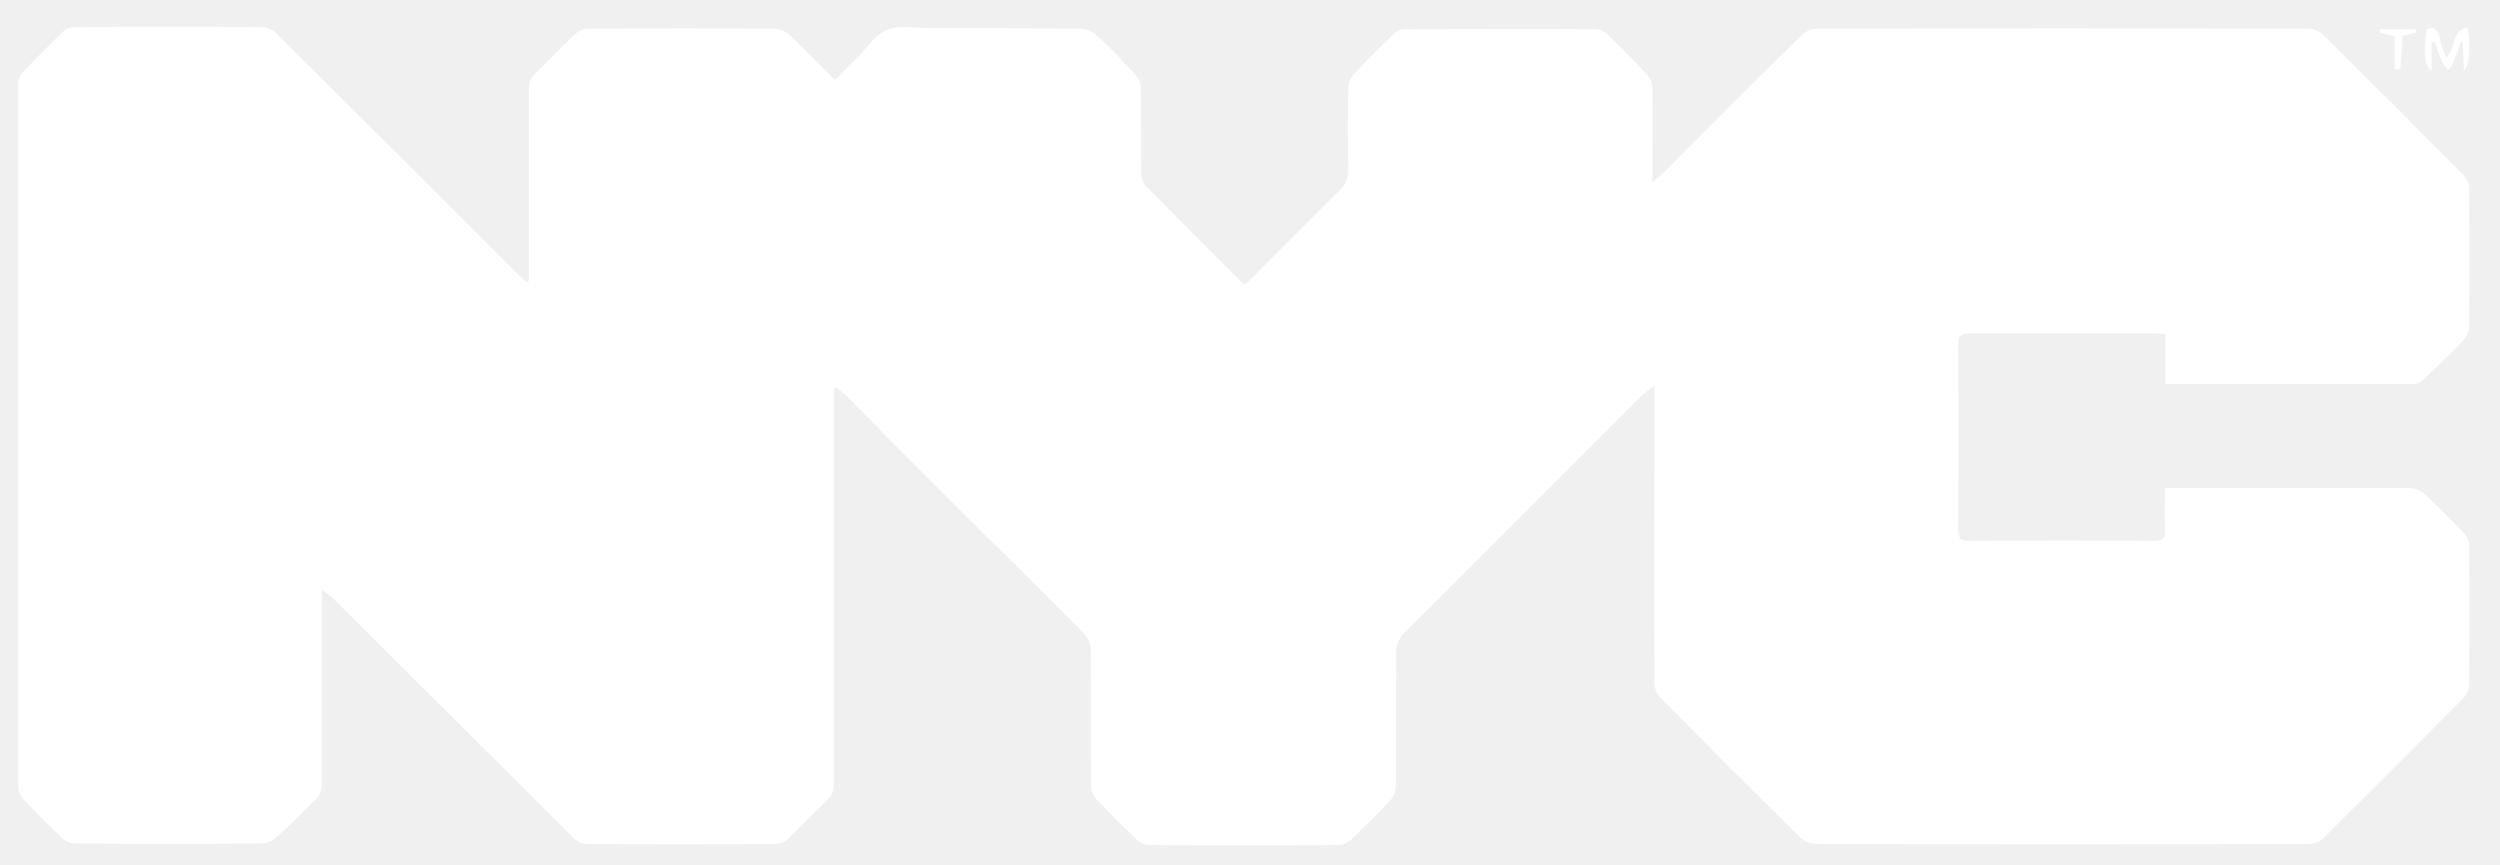
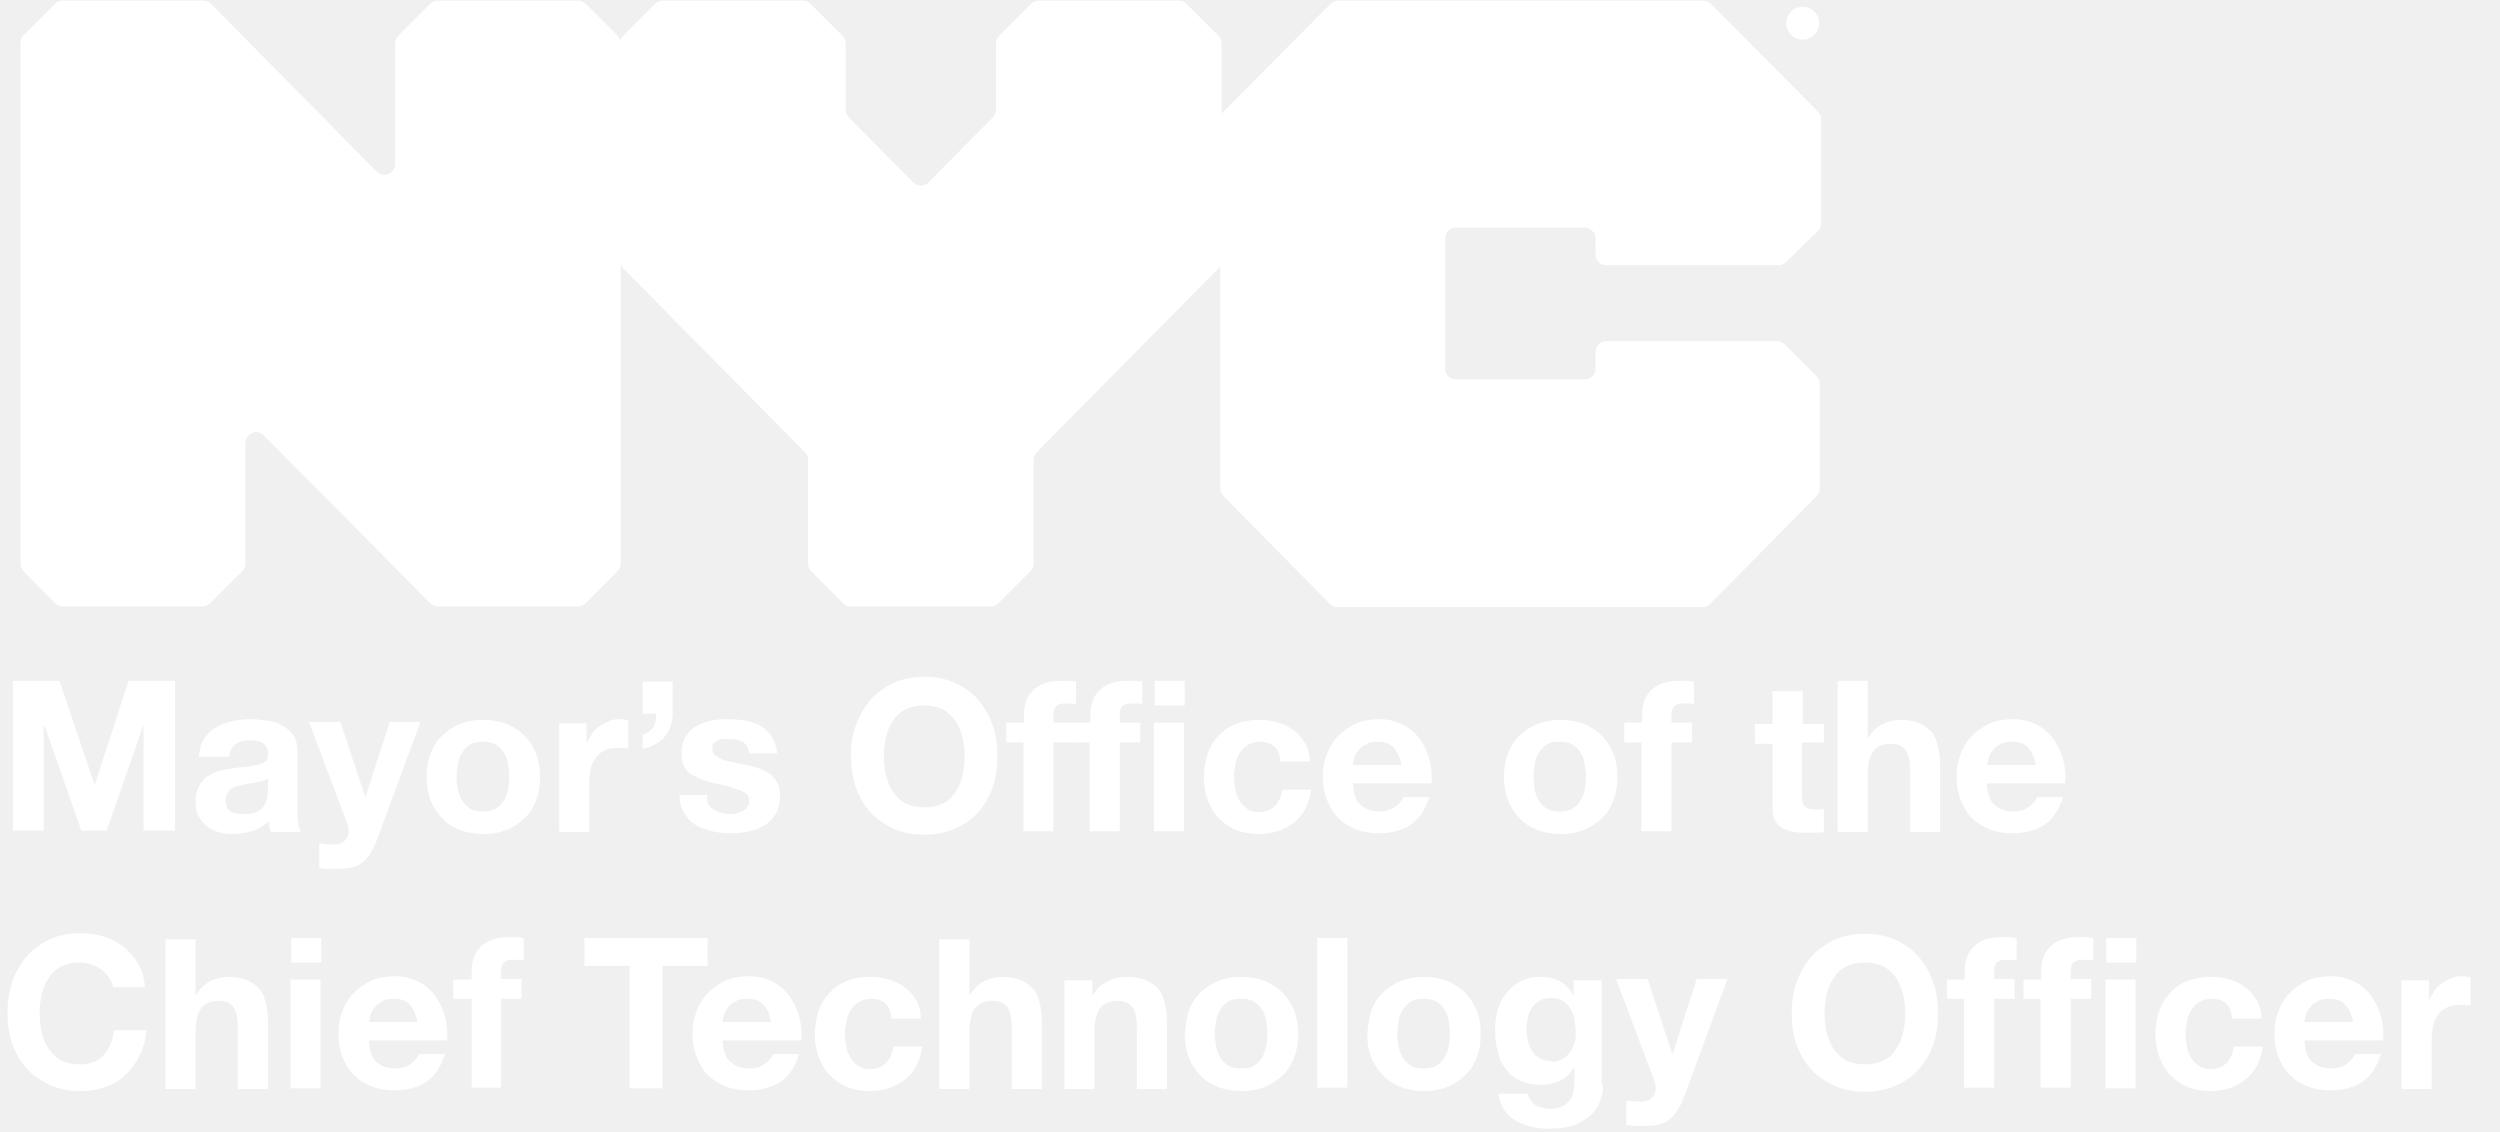
- <svg xmlns="http://www.w3.org/2000/svg" version="1.1" id="Layer_1" x="0px" y="0px" viewBox="0 0 478.4 165.5" style="enable-background:new 0 0 478.4 165.5;" xml:space="preserve">
+ <svg xmlns="http://www.w3.org/2000/svg" version="1.1" id="Layer_1" x="0px" y="0px" viewBox="0 0 365.7 165.5" style="enable-background:new 0 0 365.7 165.5;" xml:space="preserve">
  <style type="text/css">
	.st0{fill:#FFFFFF;}
+ 	.st1{font-family:'ArialNarrow';}
+ 	.st2{font-size:3.638px;}
</style>
  <g>
-     <path class="st0" d="M159.6,74.3c0,0.8,0,1.5,0,2.3c0,24.4,0,48.8,0,73.2c0,1.5-0.4,2.5-1.5,3.5c-2.5,2.4-4.9,4.9-7.4,7.3   c-0.5,0.5-1.4,0.9-2.1,0.9c-12.2,0.1-24.3,0.1-36.5,0c-0.8,0-1.7-0.5-2.3-1.1c-9.9-9.9-19.9-19.8-29.8-29.7   c-5.5-5.4-10.9-10.9-16.4-16.3c-0.5-0.5-1-0.8-2-1.5c0,1.2,0,1.8,0,2.5c0,11.5,0,23,0,34.5c0,1.3-0.4,2.3-1.3,3.2   c-2.5,2.4-4.9,4.9-7.5,7.2c-0.7,0.6-1.8,1.1-2.7,1.1c-11.9,0.1-23.8,0.1-35.7,0c-0.8,0-1.9-0.4-2.5-1c-2.5-2.4-5-4.9-7.4-7.4   c-0.5-0.6-1-1.5-1-2.3c0-44.9,0-89.8,0-134.7c0-0.8,0.4-1.7,1-2.3c2.4-2.6,5-5.1,7.5-7.6c0.5-0.5,1.4-0.9,2.2-0.9   c12-0.1,24.1-0.1,36.1,0c0.8,0,1.9,0.5,2.5,1.1C68.3,21.7,83.6,37,98.9,52.3c0.6,0.6,1.2,1.1,1.8,1.7c0.2-0.1,0.3-0.1,0.5-0.2   c0-0.7,0-1.3,0-2c0-11.6,0-23.2,0-34.7c0-1.3,0.3-2.2,1.2-3c2.6-2.5,5-5.1,7.6-7.5c0.6-0.6,1.6-1.1,2.5-1.1c12-0.1,23.9-0.1,35.9,0   c0.8,0,1.9,0.5,2.5,1c2.9,2.8,5.8,5.7,8.9,8.8c1.4-1.4,2.7-2.7,4-4c2-2,3.6-4.7,6-5.6c2.4-1,5.5-0.3,8.3-0.3c9.6,0,19.1,0,28.7,0.1   c1,0,2.2,0.5,3,1.2c2.6,2.4,5.1,5,7.5,7.6c0.6,0.6,1,1.7,1,2.5c0.1,5.4,0,10.9,0.1,16.3c0,0.8,0.3,1.9,0.8,2.4   c6,6.1,12.1,12.2,18.2,18.3c0.2,0.2,0.4,0.3,0.8,0.6c0.5-0.4,1-0.8,1.4-1.2c5.6-5.6,11.1-11.2,16.7-16.7c1.2-1.2,1.7-2.4,1.7-4.1   c-0.1-5.2-0.1-10.3,0-15.5c0-1,0.5-2.1,1.2-2.8c2.4-2.7,5-5.2,7.6-7.7c0.5-0.5,1.3-0.8,2-0.8c12.2,0,24.3-0.1,36.5,0   c0.7,0,1.7,0.4,2.2,0.9c2.6,2.5,5.2,5.1,7.7,7.8c0.6,0.6,1,1.7,1,2.5c0.1,5.2,0,10.3,0,15.5c0,0.7,0,1.4,0,2.6   c1-0.9,1.6-1.4,2.2-1.9c8.8-8.8,17.5-17.6,26.4-26.3c0.7-0.7,1.9-1.2,2.8-1.2c31.4-0.1,62.7-0.1,94.1,0c1,0,2.2,0.5,2.8,1.1   c9.1,9,18.1,18,27.1,27.1c0.6,0.6,0.9,1.6,0.9,2.3c0.1,8.9,0.1,17.7,0,26.6c0,0.8-0.5,1.9-1.1,2.5c-2.5,2.6-5,5-7.6,7.5   c-0.5,0.4-1.2,0.9-1.8,0.9c-15.8,0-31.6,0-47.6,0c0-3.2,0-6.3,0-9.6c-0.9,0-1.5-0.1-2.1-0.1c-11.8,0-23.5,0-35.3,0   c-1.9,0-2.3,0.6-2.3,2.3c0.1,11.7,0.1,23.4,0,35.1c0,1.6,0.3,2.3,2.1,2.3c11.8-0.1,23.5-0.1,35.3,0c1.7,0,2.3-0.4,2.2-2.2   c-0.1-2.5,0-5,0-7.9c0.7,0,1.3,0,1.9,0c15,0,30,0,45,0c0.9,0,2,0.5,2.7,1.1c2.6,2.4,5.1,4.9,7.6,7.5c0.5,0.6,1,1.5,1,2.3   c0.1,8.9,0.1,17.9,0,26.8c0,0.8-0.5,1.9-1.1,2.5c-8.9,9-17.9,18-26.9,26.9c-0.6,0.6-1.7,1-2.5,1c-31.6,0.1-63.1,0.1-94.7,0   c-0.9,0-2-0.5-2.7-1.1c-9-8.9-18-17.9-26.9-26.9c-0.7-0.7-1.1-1.9-1.1-2.8c-0.1-18,0-36.1,0-54.1c0-0.8,0-1.5,0-2.8   c-0.9,0.7-1.6,1.1-2.1,1.6c-12.8,12.8-25.6,25.6-38.5,38.5c-2.6,2.6-5.2,5-7.7,7.7c-0.6,0.7-1.1,1.8-1.1,2.7   c-0.1,8.7,0,17.5-0.1,26.2c0,1-0.5,2.1-1.2,2.8c-2.4,2.6-4.9,5-7.4,7.4c-0.6,0.5-1.5,1-2.3,1c-12.1,0.1-24.2,0.1-36.3,0   c-0.8,0-1.7-0.4-2.3-1c-2.7-2.5-5.3-5.1-7.8-7.8c-0.6-0.6-1-1.6-1-2.5c-0.1-8.7,0-17.5-0.1-26.2c0-1-0.5-2.1-1.1-2.8   c-9.6-9.7-19.4-19.3-29-28.9c-5.6-5.6-11.2-11.3-16.8-16.9c-0.5-0.5-1-0.9-1.5-1.3C160,74.2,159.8,74.2,159.6,74.3z" />
-     <path class="st0" d="M468.1,11c2-1.6,0.8-5.2,4.1-5.7c0.6,3.2,0.4,7.2-0.7,8.3c-0.1-2-0.2-3.7-0.2-5.4c-0.1,0-0.3-0.1-0.4-0.1   c-0.5,1.3-1,2.7-1.5,4c-0.2,0.5-0.6,0.9-0.9,1.3c-0.4-0.5-0.9-0.9-1.1-1.4c-0.6-1.3-1-2.7-1.5-4c-0.2,0-0.4,0.1-0.6,0.1   c0,1.7,0,3.5,0,5.4c-1.3-0.7-1.5-3.2-1-7.9c1.7-0.7,2.2,0.3,2.6,1.7C467,8.5,467.5,9.6,468.1,11z" />
-     <path class="st0" d="M462.4,6.2c-0.9,0.2-1.7,0.5-2.6,0.7c-0.2,2.1-0.3,4.3-0.5,6.4c0,0-0.6,0-1.1,0c0-2.1,0-4.2,0-6.3   c-1.1-0.3-1.9-0.6-2.8-0.8c0-0.2,0.1-0.4,0.1-0.6c2.2,0,4.4,0,6.7,0C462.2,5.8,462.3,6,462.4,6.2z" />
+     <path class="st0" d="M249.2,0.1h-53.5c-0.4,0-0.8,0.2-1.1,0.5L179,16.3c-0.3,0.3-0.5,0.7-0.5,1.1v54.1c0,0.4,0.2,0.8,0.5,1.1   l15.5,15.7c0.3,0.3,0.7,0.5,1.1,0.5h53.5c0.4,0,0.8-0.2,1.1-0.5l15.5-15.7c0.3-0.3,0.5-0.7,0.5-1.1V56.1c0-0.4-0.2-0.8-0.5-1.1   l-4.6-4.6c-0.3-0.3-0.7-0.5-1.1-0.5H235c-0.9,0-1.6,0.7-1.6,1.6v2.4c0,0.9-0.7,1.6-1.6,1.6H213c-0.9,0-1.6-0.7-1.6-1.6v-19   c0-0.9,0.7-1.6,1.6-1.6h18.8c0.9,0,1.6,0.7,1.6,1.6v2.3c0,0.9,0.7,1.6,1.6,1.6h25.2c0.4,0,0.8-0.2,1.1-0.5l4.6-4.5   c0.3-0.3,0.5-0.7,0.5-1.1V17.4c0-0.4-0.2-0.8-0.5-1.1L250.3,0.6C250,0.3,249.6,0.1,249.2,0.1" />
+     <path class="st0" d="M84.6,0.1H64c-0.4,0-0.8,0.2-1.1,0.5l-4.6,4.6c-0.3,0.3-0.5,0.7-0.5,1.1V24c0,1.4-1.7,2.1-2.7,1.1L30.9,0.6   c-0.3-0.3-0.7-0.5-1.1-0.5H9.1C8.7,0.1,8.3,0.3,8,0.6L3.4,5.2C3.1,5.5,3,5.9,3,6.3v76.2c0,0.4,0.2,0.8,0.5,1.1L8,88.2   c0.3,0.3,0.7,0.5,1.1,0.5h20.6c0.4,0,0.8-0.2,1.1-0.5l4.6-4.6c0.3-0.3,0.5-0.7,0.5-1.1V64.8c0-1.4,1.7-2.1,2.7-1.1l24.3,24.5   c0.3,0.3,0.7,0.5,1.1,0.5h20.6c0.4,0,0.8-0.2,1.1-0.5l4.6-4.6c0.3-0.3,0.5-0.7,0.5-1.1V6.3c0-0.4-0.2-0.8-0.5-1.1l-4.6-4.6   C85.4,0.3,85,0.1,84.6,0.1" />
+     <path class="st0" d="M124.3,88.7H145c0.4,0,0.8-0.2,1.1-0.5l4.6-4.6c0.3-0.3,0.5-0.7,0.5-1.1V67.2c0-0.4,0.2-0.8,0.5-1.1l26.5-26.8   c0.3-0.3,0.5-0.7,0.5-1.1V6.3c0-0.4-0.2-0.8-0.5-1.1l-4.6-4.6c-0.3-0.3-0.7-0.5-1.1-0.5h-20.6c-0.4,0-0.8,0.2-1.1,0.5l-4.6,4.6   c-0.3,0.3-0.5,0.7-0.5,1.1v9.8c0,0.4-0.2,0.8-0.5,1.1l-9.4,9.5c-0.6,0.6-1.6,0.6-2.2,0l-9.4-9.5c-0.3-0.3-0.5-0.7-0.5-1.1V6.3   c0-0.4-0.2-0.8-0.5-1.1l-4.6-4.6c-0.3-0.3-0.7-0.5-1.1-0.5H96.9c-0.4,0-0.8,0.2-1.1,0.5l-4.6,4.6c-0.3,0.3-0.5,0.7-0.5,1.1v31.9   c0,0.4,0.2,0.8,0.5,1.1l26.5,26.8c0.3,0.3,0.5,0.7,0.5,1.1v15.3c0,0.4,0.2,0.8,0.5,1.1l4.6,4.6C123.5,88.5,123.9,88.7,124.3,88.7" />
+     <g>
+       <g>
+         <path class="st0" d="M8.7,99.6l5.1,15.1h0.1l4.9-15.1h6.8v21.9H21V106H21l-5.4,15.5h-3.7l-5.4-15.4H6.4v15.4H1.9V99.6H8.7z" />
+       </g>
+       <g>
+         <path class="st0" d="M29.1,110.6c0.1-1,0.3-1.9,0.8-2.6c0.5-0.7,1-1.2,1.7-1.6c0.7-0.4,1.5-0.7,2.4-0.9c0.9-0.2,1.7-0.3,2.6-0.3     c0.8,0,1.6,0.1,2.4,0.2c0.8,0.1,1.6,0.3,2.2,0.7c0.7,0.3,1.2,0.8,1.7,1.4c0.4,0.6,0.6,1.4,0.6,2.3v8.3c0,0.7,0,1.4,0.1,2.1     c0.1,0.7,0.2,1.1,0.4,1.5h-4.4c-0.1-0.2-0.1-0.5-0.2-0.8c-0.1-0.3-0.1-0.5-0.1-0.8c-0.7,0.7-1.5,1.2-2.5,1.5     C36,121.8,35,122,34,122c-0.8,0-1.5-0.1-2.1-0.3c-0.7-0.2-1.2-0.5-1.7-0.9c-0.5-0.4-0.9-0.9-1.2-1.5c-0.3-0.6-0.4-1.3-0.4-2.1     c0-0.9,0.2-1.6,0.5-2.2c0.3-0.6,0.7-1,1.2-1.4c0.5-0.3,1.1-0.6,1.7-0.8c0.6-0.2,1.3-0.3,2-0.4c0.7-0.1,1.3-0.2,1.9-0.2     c0.6-0.1,1.2-0.2,1.7-0.3c0.5-0.1,0.9-0.3,1.2-0.5c0.3-0.2,0.4-0.6,0.4-1c0-0.5-0.1-0.8-0.2-1.1c-0.2-0.3-0.4-0.5-0.6-0.6     c-0.3-0.2-0.6-0.3-0.9-0.3c-0.3-0.1-0.7-0.1-1.1-0.1c-0.9,0-1.5,0.2-2,0.6c-0.5,0.4-0.8,1-0.9,1.8H29.1z M39.2,113.8     c-0.2,0.2-0.4,0.3-0.7,0.4s-0.6,0.2-0.9,0.2c-0.3,0.1-0.7,0.1-1,0.2c-0.3,0-0.7,0.1-1,0.2c-0.3,0.1-0.7,0.1-1,0.2     c-0.3,0.1-0.6,0.2-0.8,0.4c-0.2,0.2-0.4,0.4-0.6,0.7c-0.1,0.3-0.2,0.6-0.2,1c0,0.4,0.1,0.7,0.2,1c0.1,0.3,0.3,0.5,0.6,0.6     c0.2,0.2,0.5,0.3,0.9,0.3c0.3,0.1,0.7,0.1,1,0.1c0.9,0,1.5-0.1,2-0.4c0.5-0.3,0.8-0.6,1-1c0.2-0.4,0.4-0.8,0.4-1.2     c0.1-0.4,0.1-0.7,0.1-1V113.8z" />
+       </g>
+       <g>
+         <path class="st0" d="M52.8,126.3c-0.8,0.6-2,0.8-3.5,0.8c-0.5,0-0.9,0-1.3,0c-0.4,0-0.9-0.1-1.3-0.1v-3.6c0.4,0,0.8,0.1,1.3,0.1     c0.4,0,0.9,0.1,1.3,0c0.6-0.1,1-0.3,1.3-0.7c0.3-0.4,0.4-0.8,0.4-1.3c0-0.3-0.1-0.7-0.2-1l-5.6-14.9h4.6l3.6,10.9h0.1l3.5-10.9     h4.5l-6.6,17.9C54.3,124.8,53.7,125.7,52.8,126.3z" />
+       </g>
+       <g>
+         <path class="st0" d="M63,110.2c0.4-1,0.9-1.9,1.7-2.6c0.7-0.7,1.6-1.3,2.6-1.7c1-0.4,2.1-0.6,3.4-0.6c1.2,0,2.4,0.2,3.4,0.6     c1,0.4,1.9,1,2.6,1.7c0.7,0.7,1.3,1.6,1.7,2.6c0.4,1,0.6,2.2,0.6,3.5c0,1.3-0.2,2.4-0.6,3.4c-0.4,1-0.9,1.9-1.7,2.6     c-0.7,0.7-1.6,1.3-2.6,1.7c-1,0.4-2.1,0.6-3.4,0.6c-1.2,0-2.4-0.2-3.4-0.6c-1-0.4-1.9-0.9-2.6-1.7c-0.7-0.7-1.3-1.6-1.7-2.6     c-0.4-1-0.6-2.2-0.6-3.4C62.4,112.4,62.6,111.2,63,110.2z M67,115.5c0.1,0.6,0.3,1.1,0.6,1.6c0.3,0.5,0.7,0.9,1.2,1.2     c0.5,0.3,1.1,0.4,1.8,0.4c0.7,0,1.4-0.1,1.9-0.4c0.5-0.3,0.9-0.7,1.2-1.2c0.3-0.5,0.5-1,0.6-1.6c0.1-0.6,0.2-1.2,0.2-1.9     c0-0.6-0.1-1.3-0.2-1.9c-0.1-0.6-0.3-1.2-0.6-1.6c-0.3-0.5-0.7-0.9-1.2-1.2c-0.5-0.3-1.1-0.4-1.9-0.4c-0.7,0-1.4,0.1-1.8,0.4     c-0.5,0.3-0.9,0.7-1.2,1.2c-0.3,0.5-0.5,1-0.6,1.6c-0.1,0.6-0.2,1.2-0.2,1.9C66.8,114.3,66.8,114.9,67,115.5z" />
+       </g>
+       <g>
+         <path class="st0" d="M85.8,105.7v2.9h0.1c0.2-0.5,0.5-0.9,0.8-1.4c0.3-0.4,0.7-0.8,1.2-1.1c0.5-0.3,0.9-0.5,1.4-0.7     c0.5-0.2,1-0.2,1.6-0.2c0.3,0,0.6,0.1,1,0.2v4.1c-0.2,0-0.5-0.1-0.7-0.1c-0.3,0-0.6,0-0.8,0c-0.8,0-1.5,0.1-2,0.4     c-0.6,0.3-1,0.6-1.3,1.1c-0.3,0.5-0.6,1-0.7,1.6c-0.1,0.6-0.2,1.3-0.2,2v7.2h-4.4v-15.9H85.8z" />
+       </g>
+       <g>
+         <path class="st0" d="M98.4,99.6v4.7c0,0.7-0.1,1.3-0.3,1.9c-0.2,0.6-0.5,1.1-0.9,1.6c-0.4,0.5-0.9,0.8-1.4,1.1     c-0.5,0.3-1.1,0.5-1.8,0.6v-2c0.8-0.3,1.3-0.7,1.6-1.2c0.3-0.5,0.4-1.2,0.4-1.9h-2v-4.7H98.4z" />
+       </g>
+       <g>
+         <path class="st0" d="M103.6,117.6c0.2,0.3,0.4,0.6,0.8,0.8c0.3,0.2,0.7,0.4,1.1,0.5c0.4,0.1,0.8,0.2,1.2,0.2c0.3,0,0.6,0,1-0.1     c0.3-0.1,0.6-0.2,0.9-0.3c0.3-0.2,0.5-0.4,0.7-0.6c0.2-0.3,0.3-0.6,0.3-1c0-0.7-0.4-1.1-1.3-1.5c-0.9-0.3-2.1-0.7-3.6-1     c-0.6-0.1-1.3-0.3-1.9-0.5c-0.6-0.2-1.1-0.5-1.6-0.8c-0.5-0.3-0.9-0.7-1.1-1.2c-0.3-0.5-0.4-1.1-0.4-1.8c0-1,0.2-1.9,0.6-2.5     c0.4-0.7,0.9-1.2,1.6-1.6c0.7-0.4,1.4-0.6,2.2-0.8c0.8-0.2,1.7-0.2,2.5-0.2s1.7,0.1,2.5,0.2c0.8,0.2,1.5,0.4,2.2,0.8     c0.6,0.4,1.2,0.9,1.6,1.6c0.4,0.6,0.7,1.5,0.8,2.4h-4.1c-0.1-0.8-0.4-1.4-1-1.7c-0.6-0.3-1.2-0.4-2-0.4c-0.2,0-0.5,0-0.8,0     c-0.3,0-0.5,0.1-0.8,0.2c-0.2,0.1-0.4,0.3-0.6,0.4c-0.2,0.2-0.2,0.5-0.2,0.8c0,0.4,0.1,0.7,0.4,1c0.3,0.2,0.7,0.4,1.1,0.6     c0.5,0.2,1,0.3,1.6,0.4c0.6,0.1,1.2,0.3,1.8,0.4c0.6,0.1,1.3,0.3,1.9,0.5c0.6,0.2,1.1,0.5,1.6,0.8c0.5,0.3,0.8,0.8,1.1,1.3     c0.3,0.5,0.4,1.1,0.4,1.9c0,1-0.2,1.9-0.6,2.6c-0.4,0.7-1,1.3-1.6,1.7c-0.7,0.4-1.4,0.7-2.3,0.9c-0.9,0.2-1.8,0.3-2.7,0.3     c-0.9,0-1.8-0.1-2.7-0.3c-0.9-0.2-1.7-0.5-2.4-0.9c-0.7-0.4-1.2-1-1.7-1.7c-0.4-0.7-0.7-1.6-0.7-2.7h4.1     C103.3,116.9,103.4,117.3,103.6,117.6z" />
+       </g>
+       <g>
+         <path class="st0" d="M125.2,106.1c0.5-1.4,1.2-2.6,2.1-3.7c0.9-1,2.1-1.9,3.4-2.5c1.3-0.6,2.9-0.9,4.5-0.9c1.7,0,3.2,0.3,4.5,0.9     c1.3,0.6,2.5,1.4,3.4,2.5c0.9,1,1.6,2.3,2.1,3.7c0.5,1.4,0.7,2.9,0.7,4.6c0,1.6-0.2,3.1-0.7,4.5c-0.5,1.4-1.2,2.6-2.1,3.6     c-0.9,1-2,1.8-3.4,2.4c-1.3,0.6-2.8,0.9-4.5,0.9c-1.7,0-3.2-0.3-4.5-0.9c-1.3-0.6-2.5-1.4-3.4-2.4c-0.9-1-1.6-2.2-2.1-3.6     c-0.5-1.4-0.7-2.9-0.7-4.5C124.4,109,124.7,107.5,125.2,106.1z M129.6,113.4c0.2,0.9,0.6,1.7,1,2.4c0.5,0.7,1.1,1.3,1.8,1.7     c0.8,0.4,1.7,0.6,2.8,0.6c1.1,0,2-0.2,2.8-0.6c0.8-0.4,1.4-1,1.8-1.7c0.5-0.7,0.8-1.5,1-2.4c0.2-0.9,0.3-1.8,0.3-2.7     c0-1-0.1-1.9-0.3-2.8c-0.2-0.9-0.6-1.7-1-2.4c-0.5-0.7-1.1-1.3-1.8-1.7c-0.8-0.4-1.7-0.6-2.8-0.6c-1.1,0-2,0.2-2.8,0.6     c-0.8,0.4-1.4,1-1.8,1.7c-0.5,0.7-0.8,1.5-1,2.4c-0.2,0.9-0.3,1.8-0.3,2.8C129.3,111.6,129.4,112.5,129.6,113.4z" />
+       </g>
+       <g>
+         <path class="st0" d="M147.2,108.6v-2.9h2.6v-1.2c0-1.4,0.4-2.6,1.3-3.5c0.9-0.9,2.2-1.4,4-1.4c0.4,0,0.8,0,1.2,0     c0.4,0,0.8,0.1,1.1,0.1v3.3c-0.5-0.1-1-0.1-1.6-0.1c-0.6,0-1,0.1-1.3,0.4c-0.3,0.3-0.4,0.7-0.4,1.4v1h3v2.9h-3v13h-4.4v-13H147.2     z" />
+       </g>
+       <g>
+         <path class="st0" d="M156.9,108.6v-2.9h2.6v-1.2c0-1.4,0.4-2.6,1.3-3.5c0.9-0.9,2.2-1.4,4-1.4c0.4,0,0.8,0,1.2,0     c0.4,0,0.8,0.1,1.1,0.1v3.3c-0.5-0.1-1-0.1-1.6-0.1c-0.6,0-1,0.1-1.3,0.4c-0.3,0.3-0.4,0.7-0.4,1.4v1h3v2.9h-3v13h-4.4v-13H156.9     z" />
+       </g>
+       <g>
+         <path class="st0" d="M168.9,103.2v-3.6h4.4v3.6H168.9z M173.2,105.7v15.9h-4.4v-15.9H173.2z" />
+       </g>
+       <g>
+         <path class="st0" d="M184.3,108.5c-0.7,0-1.3,0.2-1.8,0.5c-0.5,0.3-0.9,0.7-1.2,1.2c-0.3,0.5-0.5,1.1-0.6,1.7     c-0.1,0.6-0.2,1.2-0.2,1.8c0,0.6,0.1,1.2,0.2,1.8c0.1,0.6,0.3,1.1,0.6,1.6c0.3,0.5,0.7,0.9,1.1,1.2c0.5,0.3,1,0.5,1.7,0.5     c1,0,1.8-0.3,2.4-0.9c0.6-0.6,0.9-1.4,1.1-2.4h4.2c-0.3,2.1-1.1,3.7-2.5,4.8c-1.4,1.1-3.1,1.7-5.2,1.7c-1.2,0-2.3-0.2-3.3-0.6     c-1-0.4-1.8-1-2.5-1.7c-0.7-0.7-1.2-1.6-1.6-2.6c-0.4-1-0.6-2.1-0.6-3.3c0-1.2,0.2-2.4,0.5-3.4c0.4-1.1,0.9-2,1.6-2.7     c0.7-0.8,1.5-1.4,2.6-1.8c1-0.4,2.2-0.6,3.4-0.6c0.9,0,1.8,0.1,2.7,0.4c0.9,0.2,1.6,0.6,2.3,1.1c0.7,0.5,1.2,1.1,1.7,1.9     c0.4,0.7,0.7,1.6,0.7,2.7h-4.3C187.2,109.4,186.1,108.5,184.3,108.5z" />
+       </g>
+       <g>
+         <path class="st0" d="M199,117.7c0.7,0.6,1.6,1,2.8,1c0.9,0,1.6-0.2,2.3-0.7c0.6-0.4,1-0.9,1.2-1.4h3.8c-0.6,1.9-1.6,3.3-2.8,4.1     c-1.3,0.8-2.8,1.2-4.6,1.2c-1.2,0-2.4-0.2-3.4-0.6c-1-0.4-1.9-1-2.6-1.7c-0.7-0.7-1.2-1.6-1.6-2.6c-0.4-1-0.6-2.2-0.6-3.4     c0-1.2,0.2-2.3,0.6-3.3c0.4-1,0.9-1.9,1.7-2.7c0.7-0.7,1.6-1.3,2.6-1.8c1-0.4,2.1-0.6,3.3-0.6c1.4,0,2.5,0.3,3.5,0.8     c1,0.5,1.8,1.2,2.5,2.1c0.6,0.9,1.1,1.9,1.4,3c0.3,1.1,0.4,2.3,0.3,3.5h-11.5C198,116.1,198.3,117.1,199,117.7z M203.9,109.4     c-0.5-0.6-1.3-0.9-2.4-0.9c-0.7,0-1.3,0.1-1.7,0.4c-0.5,0.2-0.8,0.5-1.1,0.9c-0.3,0.3-0.5,0.7-0.6,1.1c-0.1,0.4-0.2,0.7-0.2,1     h7.1C204.8,110.8,204.4,110,203.9,109.4z" />
+       </g>
+       <g>
+         <path class="st0" d="M220.6,110.2c0.4-1,0.9-1.9,1.7-2.6c0.7-0.7,1.6-1.3,2.6-1.7c1-0.4,2.1-0.6,3.4-0.6c1.2,0,2.4,0.2,3.4,0.6     c1,0.4,1.9,1,2.6,1.7c0.7,0.7,1.3,1.6,1.7,2.6c0.4,1,0.6,2.2,0.6,3.5c0,1.3-0.2,2.4-0.6,3.4c-0.4,1-0.9,1.9-1.7,2.6     c-0.7,0.7-1.6,1.3-2.6,1.7c-1,0.4-2.1,0.6-3.4,0.6c-1.2,0-2.4-0.2-3.4-0.6c-1-0.4-1.9-0.9-2.6-1.7c-0.7-0.7-1.3-1.6-1.7-2.6     c-0.4-1-0.6-2.2-0.6-3.4C220,112.4,220.2,111.2,220.6,110.2z M224.5,115.5c0.1,0.6,0.3,1.1,0.6,1.6c0.3,0.5,0.7,0.9,1.2,1.2     c0.5,0.3,1.1,0.4,1.8,0.4s1.4-0.1,1.9-0.4c0.5-0.3,0.9-0.7,1.2-1.2c0.3-0.5,0.5-1,0.6-1.6c0.1-0.6,0.2-1.2,0.2-1.9     c0-0.6-0.1-1.3-0.2-1.9c-0.1-0.6-0.3-1.2-0.6-1.6c-0.3-0.5-0.7-0.9-1.2-1.2c-0.5-0.3-1.1-0.4-1.9-0.4s-1.4,0.1-1.8,0.4     c-0.5,0.3-0.9,0.7-1.2,1.2c-0.3,0.5-0.5,1-0.6,1.6c-0.1,0.6-0.2,1.2-0.2,1.9C224.4,114.3,224.4,114.9,224.5,115.5z" />
+       </g>
+       <g>
+         <path class="st0" d="M237.6,108.6v-2.9h2.6v-1.2c0-1.4,0.4-2.6,1.3-3.5c0.9-0.9,2.2-1.4,4-1.4c0.4,0,0.8,0,1.2,0     c0.4,0,0.8,0.1,1.1,0.1v3.3c-0.5-0.1-1-0.1-1.6-0.1c-0.6,0-1,0.1-1.3,0.4c-0.3,0.3-0.4,0.7-0.4,1.4v1h3v2.9h-3v13h-4.4v-13H237.6     z" />
+       </g>
+       <g>
+         <path class="st0" d="M266.8,105.7v2.9h-3.2v7.9c0,0.7,0.1,1.2,0.4,1.5c0.2,0.2,0.7,0.4,1.5,0.4c0.2,0,0.5,0,0.7,0     c0.2,0,0.4-0.1,0.6-0.1v3.4c-0.4,0.1-0.8,0.1-1.2,0.1c-0.5,0-0.9,0-1.3,0c-0.7,0-1.3,0-1.9-0.1c-0.6-0.1-1.1-0.3-1.6-0.5     c-0.5-0.3-0.8-0.6-1.1-1.1c-0.3-0.5-0.4-1.1-0.4-1.9v-9.4h-2.6v-2.9h2.6v-4.8h4.4v4.8H266.8z" />
+       </g>
+       <g>
+         <path class="st0" d="M273.2,99.6v8.3h0.1c0.6-0.9,1.3-1.6,2.1-2c0.9-0.4,1.7-0.6,2.5-0.6c1.2,0,2.1,0.2,2.9,0.5     c0.7,0.3,1.3,0.8,1.8,1.3c0.4,0.6,0.7,1.2,0.9,2.1c0.2,0.8,0.3,1.7,0.3,2.7v9.8h-4.4v-9c0-1.3-0.2-2.3-0.6-2.9     c-0.4-0.6-1.1-1-2.2-1c-1.2,0-2,0.4-2.6,1.1c-0.5,0.7-0.8,1.9-0.8,3.5v8.3h-4.4V99.6H273.2z" />
+       </g>
+       <g>
+         <path class="st0" d="M291.7,117.7c0.7,0.6,1.6,1,2.8,1c0.9,0,1.6-0.2,2.3-0.7c0.6-0.4,1-0.9,1.2-1.4h3.8     c-0.6,1.9-1.6,3.3-2.8,4.1c-1.3,0.8-2.8,1.2-4.6,1.2c-1.2,0-2.4-0.2-3.4-0.6c-1-0.4-1.9-1-2.6-1.7c-0.7-0.7-1.2-1.6-1.6-2.6     c-0.4-1-0.6-2.2-0.6-3.4c0-1.2,0.2-2.3,0.6-3.3c0.4-1,0.9-1.9,1.7-2.7c0.7-0.7,1.6-1.3,2.6-1.8c1-0.4,2.1-0.6,3.3-0.6     c1.4,0,2.5,0.3,3.5,0.8c1,0.5,1.8,1.2,2.5,2.1c0.6,0.9,1.1,1.9,1.4,3c0.3,1.1,0.4,2.3,0.3,3.5h-11.5     C290.7,116.1,291.1,117.1,291.7,117.7z M296.7,109.4c-0.5-0.6-1.3-0.9-2.4-0.9c-0.7,0-1.3,0.1-1.7,0.4c-0.5,0.2-0.8,0.5-1.1,0.9     c-0.3,0.3-0.5,0.7-0.6,1.1c-0.1,0.4-0.2,0.7-0.2,1h7.1C297.6,110.8,297.2,110,296.7,109.4z" />
+       </g>
+       <g>
+         <path class="st0" d="M16,143.1c-0.3-0.5-0.6-0.9-1.1-1.2c-0.4-0.3-0.9-0.6-1.5-0.8c-0.5-0.2-1.1-0.3-1.7-0.3     c-1.1,0-2,0.2-2.8,0.6c-0.8,0.4-1.4,1-1.8,1.7c-0.5,0.7-0.8,1.5-1,2.4c-0.2,0.9-0.3,1.8-0.3,2.8c0,0.9,0.1,1.8,0.3,2.7     c0.2,0.9,0.6,1.7,1,2.4c0.5,0.7,1.1,1.3,1.8,1.7c0.8,0.4,1.7,0.6,2.8,0.6c1.5,0,2.6-0.4,3.5-1.4c0.8-0.9,1.3-2.1,1.5-3.6h4.7     c-0.1,1.4-0.4,2.6-1,3.7c-0.5,1.1-1.2,2-2,2.8c-0.8,0.8-1.8,1.4-2.9,1.8c-1.1,0.4-2.4,0.6-3.7,0.6c-1.7,0-3.2-0.3-4.5-0.9     c-1.3-0.6-2.5-1.4-3.4-2.4c-0.9-1-1.6-2.2-2.1-3.6c-0.5-1.4-0.7-2.9-0.7-4.5c0-1.6,0.2-3.2,0.7-4.6c0.5-1.4,1.2-2.6,2.1-3.7     c0.9-1,2.1-1.9,3.4-2.5c1.3-0.6,2.9-0.9,4.5-0.9c1.2,0,2.4,0.2,3.4,0.5c1.1,0.3,2,0.9,2.9,1.5c0.8,0.7,1.6,1.5,2.1,2.5     c0.6,1,0.9,2.1,1,3.4h-4.7C16.5,144,16.3,143.5,16,143.1z" />
+       </g>
+       <g>
+         <path class="st0" d="M28.6,137.2v8.3h0.1c0.6-0.9,1.3-1.6,2.1-2c0.9-0.4,1.7-0.6,2.5-0.6c1.2,0,2.1,0.2,2.9,0.5     c0.7,0.3,1.3,0.8,1.8,1.3c0.4,0.6,0.7,1.2,0.9,2.1c0.2,0.8,0.3,1.7,0.3,2.7v9.8h-4.4v-9c0-1.3-0.2-2.3-0.6-2.9     c-0.4-0.6-1.1-1-2.2-1c-1.2,0-2,0.4-2.6,1.1c-0.5,0.7-0.8,1.9-0.8,3.5v8.3h-4.4v-21.9H28.6z" />
+       </g>
+       <g>
+         <path class="st0" d="M42.6,140.8v-3.6h4.4v3.6H42.6z M46.9,143.3v15.9h-4.4v-15.9H46.9z" />
+       </g>
+       <g>
+         <path class="st0" d="M55,155.3c0.7,0.6,1.6,1,2.8,1c0.9,0,1.6-0.2,2.3-0.7c0.6-0.4,1-0.9,1.2-1.4h3.8c-0.6,1.9-1.6,3.3-2.8,4.1     c-1.3,0.8-2.8,1.2-4.6,1.2c-1.2,0-2.4-0.2-3.4-0.6c-1-0.4-1.9-1-2.6-1.7c-0.7-0.7-1.2-1.6-1.6-2.6c-0.4-1-0.6-2.2-0.6-3.4     c0-1.2,0.2-2.3,0.6-3.3c0.4-1,0.9-1.9,1.7-2.7c0.7-0.7,1.6-1.3,2.6-1.8c1-0.4,2.1-0.6,3.3-0.6c1.4,0,2.5,0.3,3.5,0.8     c1,0.5,1.8,1.2,2.5,2.1c0.6,0.9,1.1,1.9,1.4,3c0.3,1.1,0.4,2.3,0.3,3.5H54C54,153.7,54.4,154.7,55,155.3z M60,147     c-0.5-0.6-1.3-0.9-2.4-0.9c-0.7,0-1.3,0.1-1.7,0.4c-0.5,0.2-0.8,0.5-1.1,0.9c-0.3,0.3-0.5,0.7-0.6,1.1c-0.1,0.4-0.2,0.7-0.2,1     h7.1C60.8,148.4,60.5,147.6,60,147z" />
+       </g>
+       <g>
+         <path class="st0" d="M66.3,146.2v-2.9H69V142c0-1.4,0.4-2.6,1.3-3.5c0.9-0.9,2.2-1.4,4-1.4c0.4,0,0.8,0,1.2,0     c0.4,0,0.8,0.1,1.1,0.1v3.3c-0.5-0.1-1-0.1-1.6-0.1c-0.6,0-1,0.1-1.3,0.4c-0.3,0.3-0.4,0.7-0.4,1.4v1h3v2.9h-3v13H69v-13H66.3z" />
+       </g>
+       <g>
+         <path class="st0" d="M85.5,141.3v-4.1h18v4.1h-6.6v17.9h-4.8v-17.9H85.5z" />
+       </g>
+       <g>
+         <path class="st0" d="M106.8,155.3c0.7,0.6,1.6,1,2.8,1c0.9,0,1.6-0.2,2.3-0.7c0.6-0.4,1-0.9,1.2-1.4h3.8     c-0.6,1.9-1.6,3.3-2.8,4.1c-1.3,0.8-2.8,1.2-4.6,1.2c-1.2,0-2.4-0.2-3.4-0.6c-1-0.4-1.9-1-2.6-1.7c-0.7-0.7-1.2-1.6-1.6-2.6     c-0.4-1-0.6-2.2-0.6-3.4c0-1.2,0.2-2.3,0.6-3.3c0.4-1,0.9-1.9,1.7-2.7c0.7-0.7,1.6-1.3,2.6-1.8c1-0.4,2.1-0.6,3.3-0.6     c1.4,0,2.5,0.3,3.5,0.8c1,0.5,1.8,1.2,2.5,2.1c0.6,0.9,1.1,1.9,1.4,3c0.3,1.1,0.4,2.3,0.3,3.5h-11.5     C105.8,153.7,106.1,154.7,106.8,155.3z M111.7,147c-0.5-0.6-1.3-0.9-2.4-0.9c-0.7,0-1.3,0.1-1.7,0.4c-0.5,0.2-0.8,0.5-1.1,0.9     c-0.3,0.3-0.5,0.7-0.6,1.1c-0.1,0.4-0.2,0.7-0.2,1h7.1C112.6,148.4,112.3,147.6,111.7,147z" />
+       </g>
+       <g>
+         <path class="st0" d="M127.4,146.1c-0.7,0-1.3,0.2-1.8,0.5c-0.5,0.3-0.9,0.7-1.2,1.2c-0.3,0.5-0.5,1.1-0.6,1.7     c-0.1,0.6-0.2,1.2-0.2,1.8c0,0.6,0.1,1.2,0.2,1.8c0.1,0.6,0.3,1.1,0.6,1.6c0.3,0.5,0.7,0.9,1.1,1.2c0.5,0.3,1,0.5,1.7,0.5     c1,0,1.8-0.3,2.4-0.9c0.6-0.6,0.9-1.4,1.1-2.4h4.2c-0.3,2.1-1.1,3.7-2.5,4.8c-1.4,1.1-3.1,1.7-5.2,1.7c-1.2,0-2.3-0.2-3.3-0.6     c-1-0.4-1.8-1-2.5-1.7c-0.7-0.7-1.2-1.6-1.6-2.6c-0.4-1-0.6-2.1-0.6-3.3c0-1.2,0.2-2.4,0.5-3.4c0.4-1.1,0.9-2,1.6-2.7     c0.7-0.8,1.5-1.4,2.6-1.8c1-0.4,2.2-0.6,3.4-0.6c0.9,0,1.8,0.1,2.7,0.4c0.9,0.2,1.6,0.6,2.3,1.1c0.7,0.5,1.2,1.1,1.7,1.9     c0.4,0.7,0.7,1.6,0.7,2.7h-4.3C130.3,147,129.2,146.1,127.4,146.1z" />
+       </g>
+       <g>
+         <path class="st0" d="M141.8,137.2v8.3h0.1c0.6-0.9,1.3-1.6,2.1-2c0.9-0.4,1.7-0.6,2.5-0.6c1.2,0,2.1,0.2,2.9,0.5     c0.7,0.3,1.3,0.8,1.8,1.3c0.4,0.6,0.7,1.2,0.9,2.1c0.2,0.8,0.3,1.7,0.3,2.7v9.8h-4.4v-9c0-1.3-0.2-2.3-0.6-2.9     c-0.4-0.6-1.1-1-2.2-1c-1.2,0-2,0.4-2.6,1.1c-0.5,0.7-0.8,1.9-0.8,3.5v8.3h-4.4v-21.9H141.8z" />
+       </g>
+       <g>
+         <path class="st0" d="M159.8,143.3v2.2h0.1c0.6-0.9,1.3-1.6,2.2-2c0.9-0.4,1.8-0.6,2.7-0.6c1.2,0,2.1,0.2,2.9,0.5     c0.7,0.3,1.3,0.8,1.8,1.3c0.4,0.6,0.7,1.2,0.9,2.1c0.2,0.8,0.3,1.7,0.3,2.7v9.8h-4.4v-9c0-1.3-0.2-2.3-0.6-2.9     c-0.4-0.6-1.1-1-2.2-1c-1.2,0-2,0.4-2.6,1.1c-0.5,0.7-0.8,1.9-0.8,3.5v8.3h-4.4v-15.9H159.8z" />
+       </g>
+       <g>
+         <path class="st0" d="M173.9,147.8c0.4-1,0.9-1.9,1.7-2.6c0.7-0.7,1.6-1.3,2.6-1.7c1-0.4,2.1-0.6,3.4-0.6c1.2,0,2.4,0.2,3.4,0.6     c1,0.4,1.9,1,2.6,1.7c0.7,0.7,1.3,1.6,1.7,2.6c0.4,1,0.6,2.2,0.6,3.5c0,1.3-0.2,2.4-0.6,3.4c-0.4,1-0.9,1.9-1.7,2.6     c-0.7,0.7-1.6,1.3-2.6,1.7c-1,0.4-2.1,0.6-3.4,0.6c-1.2,0-2.4-0.2-3.4-0.6c-1-0.4-1.9-0.9-2.6-1.7c-0.7-0.7-1.3-1.6-1.7-2.6     c-0.4-1-0.6-2.2-0.6-3.4C173.4,150,173.6,148.8,173.9,147.8z M177.9,153.1c0.1,0.6,0.3,1.1,0.6,1.6c0.3,0.5,0.7,0.9,1.2,1.2     c0.5,0.3,1.1,0.4,1.8,0.4c0.7,0,1.4-0.1,1.9-0.4c0.5-0.3,0.9-0.7,1.2-1.2c0.3-0.5,0.5-1,0.6-1.6c0.1-0.6,0.2-1.2,0.2-1.9     c0-0.6-0.1-1.3-0.2-1.9c-0.1-0.6-0.3-1.2-0.6-1.6c-0.3-0.5-0.7-0.9-1.2-1.2c-0.5-0.3-1.1-0.4-1.9-0.4c-0.7,0-1.4,0.1-1.8,0.4     c-0.5,0.3-0.9,0.7-1.2,1.2c-0.3,0.5-0.5,1-0.6,1.6c-0.1,0.6-0.2,1.2-0.2,1.9C177.7,151.9,177.8,152.5,177.9,153.1z" />
+       </g>
+       <g>
+         <path class="st0" d="M197.1,137.2v21.9h-4.4v-21.9H197.1z" />
+       </g>
+       <g>
+         <path class="st0" d="M200.6,147.8c0.4-1,0.9-1.9,1.7-2.6c0.7-0.7,1.6-1.3,2.6-1.7c1-0.4,2.1-0.6,3.4-0.6c1.2,0,2.4,0.2,3.4,0.6     c1,0.4,1.9,1,2.6,1.7c0.7,0.7,1.3,1.6,1.7,2.6c0.4,1,0.6,2.2,0.6,3.5c0,1.3-0.2,2.4-0.6,3.4c-0.4,1-0.9,1.9-1.7,2.6     c-0.7,0.7-1.6,1.3-2.6,1.7c-1,0.4-2.1,0.6-3.4,0.6c-1.2,0-2.4-0.2-3.4-0.6c-1-0.4-1.9-0.9-2.6-1.7c-0.7-0.7-1.3-1.6-1.7-2.6     c-0.4-1-0.6-2.2-0.6-3.4C200.1,150,200.3,148.8,200.6,147.8z M204.6,153.1c0.1,0.6,0.3,1.1,0.6,1.6c0.3,0.5,0.7,0.9,1.2,1.2     c0.5,0.3,1.1,0.4,1.8,0.4c0.7,0,1.4-0.1,1.9-0.4c0.5-0.3,0.9-0.7,1.2-1.2c0.3-0.5,0.5-1,0.6-1.6c0.1-0.6,0.2-1.2,0.2-1.9     c0-0.6-0.1-1.3-0.2-1.9c-0.1-0.6-0.3-1.2-0.6-1.6c-0.3-0.5-0.7-0.9-1.2-1.2c-0.5-0.3-1.1-0.4-1.9-0.4c-0.7,0-1.4,0.1-1.8,0.4     c-0.5,0.3-0.9,0.7-1.2,1.2c-0.3,0.5-0.5,1-0.6,1.6c-0.1,0.6-0.2,1.2-0.2,1.9C204.4,151.9,204.5,152.5,204.6,153.1z" />
+       </g>
+       <g>
+         <path class="st0" d="M234.3,160.3c-0.2,0.8-0.5,1.6-1.1,2.3c-0.6,0.7-1.4,1.3-2.5,1.8c-1.1,0.5-2.5,0.7-4.4,0.7     c-0.8,0-1.6-0.1-2.4-0.3c-0.8-0.2-1.5-0.5-2.2-0.9c-0.7-0.4-1.2-0.9-1.7-1.6c-0.4-0.6-0.7-1.4-0.8-2.3h4.3     c0.2,0.8,0.6,1.4,1.2,1.7c0.6,0.3,1.3,0.5,2.1,0.5c1.2,0,2.1-0.4,2.7-1.1c0.6-0.7,0.8-1.7,0.8-2.8v-2.1h-0.1     c-0.5,0.8-1.1,1.5-2,1.9c-0.9,0.4-1.8,0.6-2.7,0.6c-1.2,0-2.2-0.2-3.1-0.6c-0.9-0.4-1.6-1-2.1-1.7c-0.6-0.7-1-1.6-1.2-2.6     c-0.3-1-0.4-2-0.4-3.1c0-1,0.1-2,0.4-3c0.3-1,0.7-1.8,1.3-2.5c0.6-0.7,1.3-1.3,2.1-1.7c0.8-0.4,1.8-0.6,2.9-0.6     c1,0,2,0.2,2.7,0.6c0.8,0.4,1.4,1,2,2h0.1v-2.1h4.1v14.9C234.6,158.8,234.5,159.5,234.3,160.3z M228.4,155c0.5-0.2,0.9-0.6,1.2-1     c0.3-0.4,0.5-0.9,0.7-1.4c0.2-0.5,0.2-1.1,0.2-1.6c0-0.7-0.1-1.3-0.2-1.9c-0.1-0.6-0.3-1.1-0.6-1.6c-0.3-0.5-0.7-0.8-1.1-1.1     c-0.5-0.3-1.1-0.4-1.8-0.4c-0.6,0-1.1,0.1-1.6,0.4c-0.4,0.2-0.8,0.6-1.1,1c-0.3,0.4-0.5,0.9-0.6,1.4c-0.1,0.5-0.2,1.1-0.2,1.7     c0,0.6,0.1,1.1,0.2,1.7c0.1,0.6,0.3,1.1,0.6,1.5c0.3,0.5,0.6,0.8,1.1,1.1c0.5,0.3,1,0.4,1.7,0.4     C227.3,155.4,227.9,155.3,228.4,155z" />
+       </g>
+       <g>
+         <path class="st0" d="M244,163.9c-0.8,0.6-2,0.8-3.5,0.8c-0.5,0-0.9,0-1.3,0c-0.4,0-0.9-0.1-1.3-0.1V161c0.4,0,0.8,0.1,1.3,0.1     c0.4,0,0.9,0.1,1.3,0c0.6-0.1,1-0.3,1.3-0.7c0.3-0.4,0.4-0.8,0.4-1.3c0-0.3-0.1-0.7-0.2-1l-5.6-14.9h4.6l3.6,10.9h0.1l3.5-10.9     h4.5l-6.6,17.9C245.5,162.4,244.8,163.3,244,163.9z" />
+       </g>
+       <g>
+         <path class="st0" d="M262.8,143.7c0.5-1.4,1.2-2.6,2.1-3.7c0.9-1,2.1-1.9,3.4-2.5c1.3-0.6,2.9-0.9,4.5-0.9c1.7,0,3.2,0.3,4.5,0.9     c1.3,0.6,2.5,1.4,3.4,2.5c0.9,1,1.6,2.3,2.1,3.7c0.5,1.4,0.7,2.9,0.7,4.6c0,1.6-0.2,3.1-0.7,4.5c-0.5,1.4-1.2,2.6-2.1,3.6     c-0.9,1-2,1.8-3.4,2.4c-1.3,0.6-2.8,0.9-4.5,0.9c-1.7,0-3.2-0.3-4.5-0.9c-1.3-0.6-2.5-1.4-3.4-2.4c-0.9-1-1.6-2.2-2.1-3.6     c-0.5-1.4-0.7-2.9-0.7-4.5C262.1,146.6,262.3,145.1,262.8,143.7z M267.2,151c0.2,0.9,0.6,1.7,1,2.4c0.5,0.7,1.1,1.3,1.8,1.7     c0.8,0.4,1.7,0.6,2.8,0.6c1.1,0,2-0.2,2.8-0.6c0.8-0.4,1.4-1,1.8-1.7c0.5-0.7,0.8-1.5,1-2.4c0.2-0.9,0.3-1.8,0.3-2.7     c0-1-0.1-1.9-0.3-2.8c-0.2-0.9-0.6-1.7-1-2.4c-0.5-0.7-1.1-1.3-1.8-1.7c-0.8-0.4-1.7-0.6-2.8-0.6c-1.1,0-2,0.2-2.8,0.6     c-0.8,0.4-1.4,1-1.8,1.7c-0.5,0.7-0.8,1.5-1,2.4c-0.2,0.9-0.3,1.8-0.3,2.8C266.9,149.2,267,150.1,267.2,151z" />
+       </g>
+       <g>
+         <path class="st0" d="M284.8,146.2v-2.9h2.6V142c0-1.4,0.4-2.6,1.3-3.5c0.9-0.9,2.2-1.4,4-1.4c0.4,0,0.8,0,1.2,0     c0.4,0,0.8,0.1,1.1,0.1v3.3c-0.5-0.1-1-0.1-1.6-0.1c-0.6,0-1,0.1-1.3,0.4c-0.3,0.3-0.4,0.7-0.4,1.4v1h3v2.9h-3v13h-4.4v-13H284.8     z" />
+       </g>
+       <g>
+         <path class="st0" d="M296,146.2v-2.9h2.6V142c0-1.4,0.4-2.6,1.3-3.5c0.9-0.9,2.2-1.4,4-1.4c0.4,0,0.8,0,1.2,0     c0.4,0,0.8,0.1,1.1,0.1v3.3c-0.5-0.1-1-0.1-1.6-0.1c-0.6,0-1,0.1-1.3,0.4c-0.3,0.3-0.4,0.7-0.4,1.4v1h3v2.9h-3v13h-4.4v-13H296z" />
+       </g>
+       <g>
+         <path class="st0" d="M308.1,140.8v-3.6h4.4v3.6H308.1z M312.4,143.3v15.9h-4.4v-15.9H312.4z" />
+       </g>
+       <g>
+         <path class="st0" d="M323.5,146.1c-0.7,0-1.3,0.2-1.8,0.5c-0.5,0.3-0.9,0.7-1.2,1.2c-0.3,0.5-0.5,1.1-0.6,1.7     c-0.1,0.6-0.2,1.2-0.2,1.8c0,0.6,0.1,1.2,0.2,1.8c0.1,0.6,0.3,1.1,0.6,1.6c0.3,0.5,0.7,0.9,1.1,1.2c0.5,0.3,1,0.5,1.7,0.5     c1,0,1.8-0.3,2.4-0.9c0.6-0.6,0.9-1.4,1.1-2.4h4.2c-0.3,2.1-1.1,3.7-2.5,4.8c-1.4,1.1-3.1,1.7-5.2,1.7c-1.2,0-2.3-0.2-3.3-0.6     c-1-0.4-1.8-1-2.5-1.7c-0.7-0.7-1.2-1.6-1.6-2.6c-0.4-1-0.6-2.1-0.6-3.3c0-1.2,0.2-2.4,0.5-3.4c0.4-1.1,0.9-2,1.6-2.7     c0.7-0.8,1.5-1.4,2.6-1.8c1-0.4,2.2-0.6,3.4-0.6c0.9,0,1.8,0.1,2.7,0.4c0.9,0.2,1.6,0.6,2.3,1.1c0.7,0.5,1.2,1.1,1.7,1.9     c0.4,0.7,0.7,1.6,0.7,2.7h-4.3C326.4,147,325.3,146.1,323.5,146.1z" />
+       </g>
+       <g>
+         <path class="st0" d="M338.2,155.3c0.7,0.6,1.6,1,2.8,1c0.9,0,1.6-0.2,2.3-0.7c0.6-0.4,1-0.9,1.2-1.4h3.8     c-0.6,1.9-1.6,3.3-2.8,4.1c-1.3,0.8-2.8,1.2-4.6,1.2c-1.2,0-2.4-0.2-3.4-0.6c-1-0.4-1.9-1-2.6-1.7c-0.7-0.7-1.2-1.6-1.6-2.6     c-0.4-1-0.6-2.2-0.6-3.4c0-1.2,0.2-2.3,0.6-3.3c0.4-1,0.9-1.9,1.7-2.7c0.7-0.7,1.6-1.3,2.6-1.8c1-0.4,2.1-0.6,3.3-0.6     c1.4,0,2.5,0.3,3.5,0.8c1,0.5,1.8,1.2,2.5,2.1c0.6,0.9,1.1,1.9,1.4,3c0.3,1.1,0.4,2.3,0.3,3.5h-11.5     C337.2,153.7,337.5,154.7,338.2,155.3z M343.1,147c-0.5-0.6-1.3-0.9-2.4-0.9c-0.7,0-1.3,0.1-1.7,0.4c-0.5,0.2-0.8,0.5-1.1,0.9     c-0.3,0.3-0.5,0.7-0.6,1.1c-0.1,0.4-0.2,0.7-0.2,1h7.1C344,148.4,343.6,147.6,343.1,147z" />
+       </g>
+       <g>
+         <path class="st0" d="M355.3,143.3v2.9h0.1c0.2-0.5,0.5-0.9,0.8-1.4c0.3-0.4,0.7-0.8,1.2-1.1c0.5-0.3,0.9-0.5,1.4-0.7     c0.5-0.2,1-0.2,1.6-0.2c0.3,0,0.6,0.1,1,0.2v4.1c-0.2,0-0.5-0.1-0.7-0.1c-0.3,0-0.6,0-0.8,0c-0.8,0-1.5,0.1-2,0.4     c-0.6,0.3-1,0.6-1.3,1.1c-0.3,0.5-0.6,1-0.7,1.6c-0.1,0.6-0.2,1.3-0.2,2v7.2h-4.4v-15.9H355.3z" />
+       </g>
+     </g>
+     <text transform="matrix(1 0 0 1 262.7597 4.4893)" class="st0 st1 st2">R</text>
+     <g>
+       <circle class="st0" cx="263.7" cy="3.4" r="2.4" />
+     </g>
  </g>
</svg>
